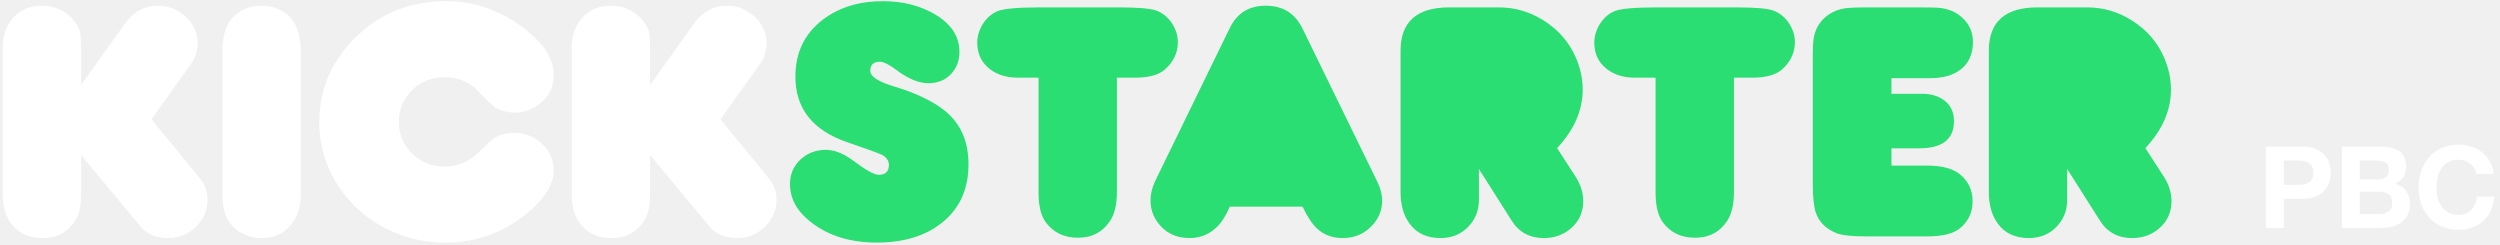
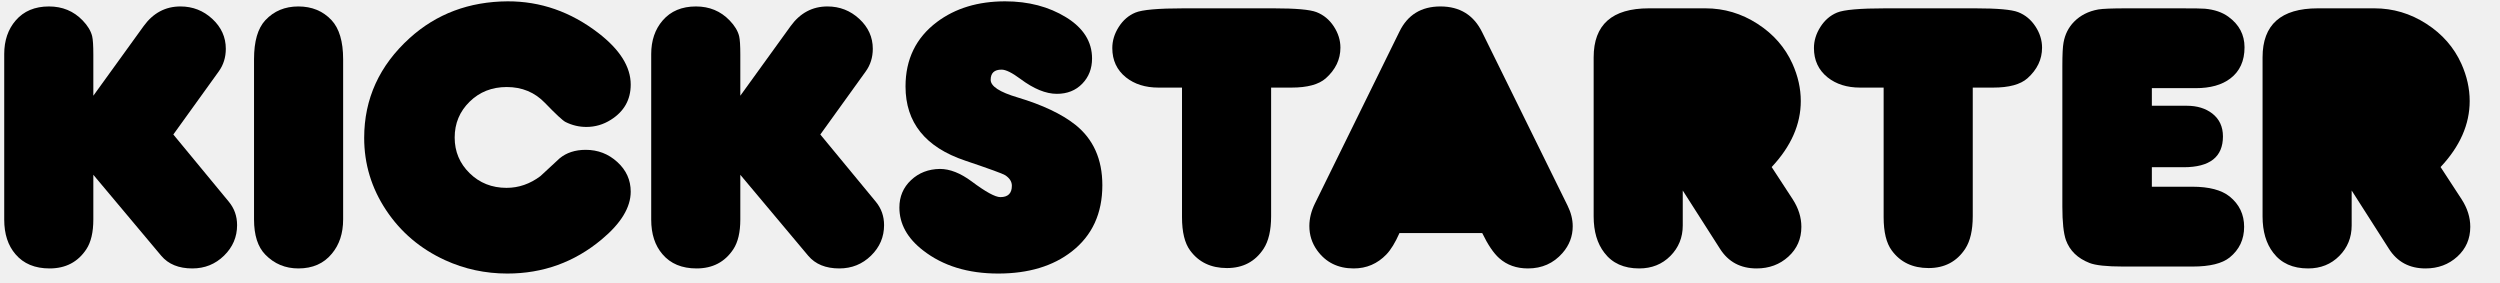
- <svg xmlns="http://www.w3.org/2000/svg" viewBox="0 0 348 34" version="1.1">
-   <defs />
-   <g id="Page-1" stroke="none" stroke-width="1" fill="none" fill-rule="evenodd">
-     <g id="Artboard-24" transform="translate(-623, -2372)">
-       <g id="Group" transform="translate(622, 2372)">
-         <path d="M12.29,11.817 L18.447,3.224 C19.611,1.605 21.114,0.796 22.956,0.796 C24.459,0.796 25.76,1.309 26.859,2.337 C27.958,3.364 28.508,4.594 28.508,6.026 C28.508,7.085 28.216,8.019 27.635,8.828 L22.084,16.605 L28.871,24.894 C29.549,25.72 29.889,26.685 29.889,27.79 C29.889,29.253 29.356,30.51 28.289,31.561 C27.223,32.612 25.93,33.138 24.411,33.138 C22.746,33.138 21.478,32.616 20.605,31.573 L12.29,21.579 L12.29,27.089 C12.29,28.662 12.007,29.884 11.442,30.755 C10.407,32.344 8.904,33.138 6.933,33.138 C5.139,33.138 3.749,32.554 2.763,31.386 C1.842,30.312 1.382,28.888 1.382,27.113 L1.382,6.68 C1.382,4.999 1.85,3.613 2.788,2.523 C3.773,1.371 5.131,0.796 6.86,0.796 C8.509,0.796 9.882,1.371 10.981,2.523 C11.595,3.162 11.983,3.808 12.145,4.462 C12.242,4.867 12.29,5.622 12.29,6.727 L12.29,11.817" id="Fill-1-Copy" fill="#FFFFFF" />
-         <path d="M42.87,7.31 L42.87,27.089 C42.87,28.803 42.41,30.211 41.489,31.316 C40.503,32.531 39.137,33.138 37.392,33.138 C35.792,33.138 34.443,32.57 33.344,31.433 C32.422,30.484 31.962,29.036 31.962,27.089 L31.962,7.31 C31.962,5.1 32.422,3.497 33.344,2.5 C34.394,1.364 35.744,0.796 37.392,0.796 C39.04,0.796 40.39,1.356 41.44,2.477 C42.394,3.504 42.87,5.115 42.87,7.31" id="Fill-2-Copy" fill="#FFFFFF" />
-         <path d="M62.997,0.165 C67.021,0.15 70.722,1.449 74.1,4.065 C76.75,6.119 78.075,8.245 78.075,10.439 C78.075,12.308 77.267,13.756 75.651,14.783 C74.73,15.375 73.728,15.671 72.646,15.671 C71.756,15.671 70.908,15.468 70.1,15.063 C69.76,14.892 68.92,14.106 67.579,12.705 C66.335,11.397 64.775,10.743 62.901,10.743 C61.09,10.743 59.575,11.347 58.355,12.553 C57.135,13.76 56.525,15.235 56.525,16.978 C56.525,18.706 57.135,20.174 58.355,21.38 C59.575,22.586 61.082,23.19 62.876,23.19 C64.363,23.19 65.745,22.707 67.021,21.742 C67.813,21.01 68.597,20.279 69.373,19.547 C70.213,18.846 71.279,18.496 72.572,18.496 C74.059,18.496 75.348,18.998 76.439,20.002 C77.53,21.006 78.075,22.224 78.075,23.657 C78.075,25.603 76.887,27.572 74.512,29.565 C71.183,32.367 67.336,33.768 62.973,33.768 C60.274,33.768 57.729,33.215 55.337,32.111 C52.315,30.709 49.911,28.65 48.125,25.934 C46.34,23.217 45.447,20.247 45.447,17.025 C45.447,12.199 47.305,8.089 51.022,4.695 C54.303,1.706 58.295,0.196 62.997,0.165" id="Fill-3-Copy" fill="#FFFFFF" />
-         <path d="M91.493,11.817 L97.65,3.224 C98.814,1.605 100.317,0.796 102.159,0.796 C103.662,0.796 104.963,1.309 106.062,2.337 C107.161,3.364 107.71,4.594 107.71,6.026 C107.71,7.085 107.42,8.019 106.837,8.828 L101.286,16.605 L108.074,24.894 C108.753,25.72 109.092,26.685 109.092,27.79 C109.092,29.253 108.559,30.51 107.492,31.561 C106.425,32.612 105.132,33.138 103.614,33.138 C101.949,33.138 100.68,32.616 99.807,31.573 L91.493,21.579 L91.493,27.089 C91.493,28.662 91.21,29.884 90.645,30.755 C89.61,32.344 88.107,33.138 86.136,33.138 C84.342,33.138 82.952,32.554 81.966,31.386 C81.045,30.312 80.584,28.888 80.584,27.113 L80.584,6.68 C80.584,4.999 81.053,3.613 81.991,2.523 C82.976,1.371 84.334,0.796 86.063,0.796 C87.711,0.796 89.085,1.371 90.184,2.523 C90.798,3.162 91.186,3.808 91.347,4.462 C91.444,4.867 91.493,5.622 91.493,6.727 L91.493,11.817" id="Fill-4-Copy" fill="#FFFFFF" />
-         <path d="M115.935,20.854 C117.148,20.854 118.44,21.368 119.814,22.396 C121.527,23.688 122.699,24.334 123.329,24.334 C124.266,24.334 124.735,23.867 124.735,22.933 C124.735,22.419 124.46,21.984 123.91,21.625 C123.62,21.438 121.987,20.839 119.014,19.827 C114.149,18.177 111.718,15.126 111.718,10.673 C111.718,7.31 113.002,4.657 115.572,2.71 C117.818,1.013 120.598,0.165 123.91,0.165 C126.771,0.165 129.26,0.823 131.377,2.138 C133.494,3.454 134.552,5.147 134.552,7.217 C134.552,8.463 134.153,9.502 133.353,10.334 C132.553,11.168 131.514,11.584 130.238,11.584 C128.896,11.584 127.41,10.969 125.777,9.739 C124.759,8.976 123.991,8.595 123.474,8.595 C122.586,8.595 122.141,9.015 122.141,9.856 C122.141,10.65 123.24,11.374 125.438,12.028 C128.476,12.946 130.827,14.067 132.492,15.391 C134.706,17.165 135.813,19.656 135.813,22.863 C135.813,26.351 134.568,29.074 132.08,31.036 C129.769,32.858 126.763,33.768 123.062,33.768 C119.362,33.768 116.299,32.819 113.875,30.919 C111.936,29.41 110.966,27.642 110.966,25.618 C110.966,24.264 111.442,23.135 112.396,22.232 C113.349,21.329 114.529,20.87 115.935,20.854" id="Fill-5-Copy" fill="#2ADE73" />
-         <path d="M145.564,10.813 L142.679,10.813 C141.079,10.813 139.754,10.393 138.704,9.552 C137.588,8.649 137.031,7.443 137.031,5.933 C137.031,5.03 137.294,4.162 137.819,3.329 C138.344,2.497 139.022,1.905 139.855,1.554 C140.687,1.204 142.663,1.029 145.782,1.029 L156.788,1.029 C159.486,1.029 161.231,1.185 162.024,1.496 C162.896,1.838 163.603,2.426 164.144,3.259 C164.686,4.092 164.957,4.967 164.957,5.886 C164.957,7.334 164.358,8.595 163.163,9.669 C162.306,10.432 160.909,10.813 158.969,10.813 L156.472,10.813 L156.472,26.693 C156.472,28.42 156.165,29.759 155.55,30.709 C154.517,32.297 153.022,33.091 151.067,33.091 C149.111,33.091 147.608,32.367 146.557,30.919 C145.895,30.017 145.564,28.646 145.564,26.809 L145.564,10.813" id="Fill-6-Copy" fill="#2ADE73" />
-         <path d="M172.184,28.771 C171.666,29.954 171.132,30.834 170.583,31.41 C169.484,32.562 168.151,33.138 166.584,33.138 C164.66,33.138 163.165,32.391 162.099,30.896 C161.469,30.008 161.154,29.012 161.154,27.907 C161.154,26.988 161.38,26.062 161.833,25.128 L172.184,3.901 C173.185,1.831 174.858,0.796 177.201,0.796 C179.577,0.796 181.281,1.862 182.316,3.995 L192.764,25.385 C193.184,26.241 193.395,27.089 193.395,27.93 C193.395,29.176 192.974,30.281 192.134,31.246 C191.034,32.507 189.628,33.138 187.916,33.138 C186.51,33.138 185.338,32.718 184.4,31.877 C183.706,31.254 183.011,30.219 182.316,28.771 L172.184,28.771" id="Fill-7-Copy" fill="#2ADE73" />
-         <path d="M217.749,20.621 L220.319,24.591 C221.03,25.696 221.385,26.833 221.385,28 C221.385,29.479 220.856,30.705 219.798,31.678 C218.739,32.651 217.442,33.138 215.907,33.138 C213.935,33.138 212.44,32.328 211.423,30.709 L206.865,23.517 L206.865,27.837 C206.865,29.316 206.359,30.569 205.35,31.596 C204.34,32.624 203.067,33.138 201.532,33.138 C199.658,33.138 198.236,32.492 197.266,31.199 C196.393,30.063 195.956,28.569 195.956,26.716 L195.956,7.077 C195.956,3.045 198.211,1.029 202.719,1.029 L209.653,1.029 C211.932,1.029 214.048,1.663 216.004,2.932 C217.959,4.201 219.389,5.847 220.294,7.871 C220.973,9.397 221.313,10.93 221.313,12.471 C221.313,15.352 220.125,18.068 217.749,20.621" id="Fill-8-Copy" fill="#2ADE73" />
-         <path d="M231.457,10.813 L228.573,10.813 C226.973,10.813 225.648,10.393 224.597,9.552 C223.482,8.649 222.924,7.443 222.924,5.933 C222.924,5.03 223.188,4.162 223.713,3.329 C224.237,2.497 224.915,1.905 225.748,1.554 C226.58,1.204 228.556,1.029 231.675,1.029 L242.681,1.029 C245.38,1.029 247.125,1.185 247.917,1.496 C248.789,1.838 249.496,2.426 250.038,3.259 C250.58,4.092 250.85,4.967 250.85,5.886 C250.85,7.334 250.252,8.595 249.056,9.669 C248.199,10.432 246.802,10.813 244.862,10.813 L242.366,10.813 L242.366,26.693 C242.366,28.42 242.059,29.759 241.445,30.709 C240.41,32.297 238.915,33.091 236.96,33.091 C235.004,33.091 233.501,32.367 232.451,30.919 C231.788,30.017 231.457,28.646 231.457,26.809 L231.457,10.813" id="Fill-9-Copy" fill="#2ADE73" />
-         <path d="M264.291,23.049 L269.25,23.049 C271.298,23.049 272.822,23.455 273.822,24.264 C274.999,25.229 275.587,26.475 275.587,28 C275.587,29.557 274.997,30.818 273.818,31.783 C272.897,32.531 271.386,32.904 269.285,32.904 L260.776,32.904 C258.772,32.904 257.398,32.756 256.655,32.46 C255.201,31.885 254.239,30.943 253.77,29.635 C253.479,28.794 253.334,27.416 253.334,25.502 L253.334,8.175 C253.334,6.727 253.382,5.754 253.479,5.255 C253.657,4.244 254.086,3.388 254.764,2.687 C255.54,1.893 256.526,1.387 257.722,1.169 C258.287,1.076 259.434,1.029 261.164,1.029 L267.684,1.029 C269.462,1.029 270.497,1.045 270.788,1.076 C271.952,1.185 272.904,1.512 273.648,2.056 C274.973,3.022 275.635,4.283 275.635,5.84 C275.635,7.521 275.055,8.805 273.894,9.692 C272.862,10.486 271.451,10.883 269.661,10.883 L264.291,10.883 L264.291,13.055 L268.57,13.055 C269.827,13.055 270.866,13.374 271.688,14.013 C272.558,14.698 272.994,15.64 272.994,16.838 C272.994,19.376 271.39,20.644 268.183,20.644 L264.291,20.644 L264.291,23.049" id="Fill-10-Copy" fill="#2ADE73" />
-         <path d="M299.636,20.621 L302.206,24.591 C302.916,25.696 303.272,26.833 303.272,28 C303.272,29.479 302.742,30.705 301.684,31.678 C300.626,32.651 299.328,33.138 297.793,33.138 C295.821,33.138 294.327,32.328 293.309,30.709 L288.751,23.517 L288.751,27.837 C288.751,29.316 288.246,30.569 287.237,31.596 C286.226,32.624 284.954,33.138 283.419,33.138 C281.544,33.138 280.122,32.492 279.152,31.199 C278.279,30.063 277.843,28.569 277.843,26.716 L277.843,7.077 C277.843,3.045 280.097,1.029 284.606,1.029 L291.54,1.029 C293.818,1.029 295.935,1.663 297.89,2.932 C299.846,4.201 301.276,5.847 302.181,7.871 C302.859,9.397 303.199,10.93 303.199,12.471 C303.199,15.352 302.012,18.068 299.636,20.621" id="Fill-11-Copy" fill="#2ADE73" />
-         <path d="M318.897,25.736 L318.897,22.34 L320.833,22.34 C321.119,22.34 321.394,22.361 321.658,22.404 C321.923,22.446 322.155,22.528 322.356,22.65 C322.557,22.771 322.719,22.943 322.84,23.165 C322.962,23.387 323.023,23.678 323.023,24.038 C323.023,24.398 322.962,24.689 322.84,24.911 C322.719,25.133 322.557,25.305 322.356,25.426 C322.155,25.548 321.923,25.63 321.658,25.672 C321.394,25.715 321.119,25.736 320.833,25.736 L318.897,25.736 Z M316.406,20.405 L316.406,31.733 L318.897,31.733 L318.897,27.671 L321.515,27.671 C322.224,27.671 322.827,27.568 323.324,27.362 C323.821,27.156 324.226,26.883 324.538,26.545 C324.85,26.206 325.077,25.818 325.22,25.379 C325.363,24.94 325.434,24.493 325.434,24.038 C325.434,23.573 325.363,23.123 325.22,22.689 C325.077,22.256 324.85,21.87 324.538,21.531 C324.226,21.193 323.821,20.92 323.324,20.714 C322.827,20.508 322.224,20.405 321.515,20.405 L316.406,20.405 Z M329.48,24.99 L329.48,22.34 L331.813,22.34 C332.035,22.34 332.249,22.359 332.455,22.396 C332.662,22.433 332.844,22.499 333.003,22.594 C333.161,22.689 333.288,22.822 333.384,22.991 C333.479,23.16 333.526,23.377 333.526,23.641 C333.526,24.117 333.384,24.461 333.098,24.673 C332.812,24.884 332.447,24.99 332.003,24.99 L329.48,24.99 Z M326.989,20.405 L326.989,31.733 L332.479,31.733 C332.987,31.733 333.481,31.67 333.963,31.543 C334.444,31.416 334.872,31.22 335.248,30.956 C335.623,30.691 335.922,30.35 336.144,29.932 C336.367,29.515 336.478,29.02 336.478,28.449 C336.478,27.74 336.306,27.135 335.962,26.632 C335.618,26.13 335.097,25.778 334.399,25.577 C334.907,25.334 335.29,25.022 335.549,24.641 C335.809,24.26 335.938,23.784 335.938,23.213 C335.938,22.684 335.851,22.24 335.676,21.88 C335.502,21.52 335.256,21.232 334.939,21.015 C334.621,20.799 334.24,20.643 333.796,20.547 C333.352,20.452 332.86,20.405 332.321,20.405 L326.989,20.405 Z M329.48,29.798 L329.48,26.688 L332.194,26.688 C332.733,26.688 333.167,26.812 333.495,27.061 C333.823,27.309 333.987,27.724 333.987,28.306 C333.987,28.602 333.936,28.846 333.836,29.036 C333.735,29.226 333.6,29.377 333.431,29.488 C333.262,29.599 333.066,29.679 332.844,29.726 C332.622,29.774 332.389,29.798 332.146,29.798 L329.48,29.798 Z M345.712,24.213 L348.124,24.213 C348.05,23.557 347.87,22.975 347.584,22.467 C347.299,21.959 346.936,21.534 346.497,21.19 C346.058,20.846 345.561,20.584 345.006,20.405 C344.451,20.225 343.861,20.135 343.237,20.135 C342.369,20.135 341.589,20.288 340.896,20.595 C340.204,20.902 339.619,21.325 339.143,21.864 C338.667,22.404 338.302,23.036 338.048,23.76 C337.795,24.485 337.668,25.27 337.668,26.117 C337.668,26.942 337.795,27.711 338.048,28.425 C338.302,29.139 338.667,29.761 339.143,30.289 C339.619,30.818 340.204,31.234 340.896,31.535 C341.589,31.836 342.369,31.987 343.237,31.987 C343.935,31.987 344.575,31.881 345.157,31.67 C345.738,31.458 346.246,31.152 346.68,30.75 C347.114,30.348 347.463,29.861 347.727,29.29 C347.992,28.719 348.155,28.079 348.219,27.37 L345.807,27.37 C345.712,28.132 345.45,28.745 345.022,29.211 C344.593,29.676 343.998,29.909 343.237,29.909 C342.676,29.909 342.2,29.8 341.809,29.583 C341.417,29.367 341.1,29.078 340.857,28.719 C340.614,28.359 340.436,27.954 340.325,27.505 C340.214,27.055 340.159,26.593 340.159,26.117 C340.159,25.619 340.214,25.138 340.325,24.673 C340.436,24.207 340.614,23.792 340.857,23.427 C341.1,23.062 341.417,22.771 341.809,22.554 C342.2,22.338 342.676,22.229 343.237,22.229 C343.544,22.229 343.837,22.279 344.117,22.38 C344.398,22.48 344.649,22.621 344.871,22.8 C345.093,22.98 345.278,23.189 345.426,23.427 C345.574,23.665 345.67,23.927 345.712,24.213 L345.712,24.213 Z" id="PBC-Copy-2" fill="#FFFFFF" />
-       </g>
-     </g>
-   </g>
+ <svg xmlns="http://www.w3.org/2000/svg" class="svg--ksr-logo" viewBox="0 0 354 40" version="1.1">
+   <path class="svg-fill--kick" d="M13.216,13.555 L20.338,3.698 C21.684,1.841 23.422,0.913 25.553,0.913 C27.292,0.913 28.796,1.502 30.068,2.68 C31.338,3.858 31.975,5.269 31.975,6.913 C31.975,8.127 31.638,9.198 30.965,10.127 L24.544,19.046 L32.394,28.555 C33.179,29.502 33.572,30.609 33.572,31.877 C33.572,33.555 32.956,34.997 31.722,36.202 C30.488,37.408 28.992,38.011 27.236,38.011 C25.31,38.011 23.843,37.413 22.833,36.216 L13.216,24.752 L13.216,31.073 C13.216,32.878 12.889,34.278 12.235,35.278 C11.038,37.1 9.299,38.011 7.019,38.011 C4.944,38.011 3.336,37.342 2.196,36.002 C1.131,34.769 0.598,33.136 0.598,31.1 L0.598,7.662 C0.598,5.734 1.14,4.145 2.225,2.894 C3.364,1.573 4.935,0.913 6.935,0.913 C8.842,0.913 10.43,1.573 11.702,2.894 C12.412,3.627 12.86,4.368 13.048,5.118 C13.16,5.582 13.216,6.448 13.216,7.716 L13.216,13.555" id="Fill-1-Copy" />
+   <path class="svg-fill--kick" d="M48.588,8.385 L48.588,31.073 C48.588,33.038 48.055,34.654 46.99,35.922 C45.849,37.315 44.27,38.011 42.251,38.011 C40.4,38.011 38.839,37.359 37.568,36.055 C36.503,34.966 35.97,33.305 35.97,31.073 L35.97,8.385 C35.97,5.85 36.503,4.011 37.568,2.868 C38.783,1.564 40.344,0.913 42.251,0.913 C44.158,0.913 45.718,1.555 46.934,2.841 C48.036,4.019 48.588,5.868 48.588,8.385" id="Fill-2-Copy" />
+   <path class="svg-fill--kick" d="M71.869,0.189 C76.523,0.172 80.803,1.662 84.71,4.662 C87.776,7.019 89.309,9.457 89.309,11.975 C89.309,14.118 88.374,15.779 86.505,16.957 C85.439,17.636 84.28,17.975 83.028,17.975 C82,17.975 81.019,17.743 80.084,17.278 C79.691,17.082 78.719,16.18 77.168,14.573 C75.728,13.073 73.924,12.323 71.756,12.323 C69.663,12.323 67.91,13.015 66.499,14.399 C65.087,15.783 64.382,17.475 64.382,19.475 C64.382,21.457 65.087,23.141 66.499,24.524 C67.91,25.908 69.653,26.6 71.728,26.6 C73.448,26.6 75.046,26.047 76.523,24.939 C77.438,24.1 78.346,23.261 79.243,22.421 C80.214,21.618 81.448,21.216 82.944,21.216 C84.664,21.216 86.154,21.792 87.416,22.944 C88.678,24.095 89.309,25.493 89.309,27.136 C89.309,29.368 87.935,31.627 85.187,33.912 C81.336,37.127 76.887,38.734 71.84,38.734 C68.718,38.734 65.774,38.1 63.008,36.833 C59.512,35.225 56.731,32.864 54.666,29.748 C52.6,26.631 51.568,23.225 51.568,19.528 C51.568,13.993 53.717,9.279 58.017,5.386 C61.811,1.957 66.429,0.225 71.869,0.189" id="Fill-3-Copy" />
+   <path class="svg-fill--kick" d="M111.951,3.698 C113.297,1.841 115.035,0.913 117.167,0.913 C118.905,0.913 120.409,1.502 121.681,2.68 C122.952,3.858 123.588,5.269 123.588,6.913 C123.588,8.127 123.251,9.198 122.578,10.127 L116.157,19.046 L124.007,28.555 C124.793,29.502 125.185,30.609 125.185,31.877 C125.185,33.555 124.569,34.997 123.335,36.202 C122.101,37.408 120.605,38.011 118.849,38.011 C116.923,38.011 115.456,37.413 114.446,36.216 L104.829,24.752 L104.829,31.073 C104.829,32.878 104.502,34.278 103.848,35.278 C102.651,37.1 100.913,38.011 98.632,38.011 C96.558,38.011 94.95,37.342 93.81,36.002 C92.744,34.769 92.211,33.136 92.211,31.1 L92.211,7.662 C92.211,5.734 92.753,4.145 93.838,2.894 C94.978,1.573 96.548,0.913 98.548,0.913 C100.455,0.913 102.044,1.573 103.315,2.894 C104.025,3.627 104.474,4.368 104.661,5.118 C104.773,5.582 104.829,6.448 104.829,7.716 L104.829,13.555 L111.951,3.698 Z" id="Fill-4-Copy" />
+   <path class="svg-fill--starter" d="M133.101,23.921 C134.503,23.921 135.998,24.51 137.588,25.689 C139.569,27.172 140.924,27.912 141.653,27.912 C142.737,27.912 143.28,27.377 143.28,26.305 C143.28,25.716 142.961,25.217 142.326,24.805 C141.989,24.591 140.101,23.904 136.662,22.743 C131.035,20.85 128.222,17.35 128.222,12.242 C128.222,8.385 129.708,5.341 132.68,3.109 C135.278,1.163 138.494,0.189 142.326,0.189 C145.634,0.189 148.513,0.944 150.962,2.452 C153.411,3.962 154.635,5.904 154.635,8.278 C154.635,9.707 154.173,10.9 153.247,11.854 C152.322,12.81 151.121,13.287 149.644,13.287 C148.093,13.287 146.373,12.582 144.485,11.171 C143.308,10.296 142.419,9.859 141.821,9.859 C140.793,9.859 140.279,10.341 140.279,11.305 C140.279,12.216 141.55,13.046 144.093,13.796 C147.607,14.85 150.327,16.136 152.252,17.654 C154.813,19.689 156.093,22.547 156.093,26.225 C156.093,30.226 154.654,33.35 151.776,35.6 C149.102,37.69 145.625,38.734 141.345,38.734 C137.064,38.734 133.522,37.646 130.718,35.466 C128.475,33.734 127.353,31.708 127.353,29.385 C127.353,27.832 127.904,26.538 129.007,25.502 C130.11,24.466 131.475,23.939 133.101,23.921" id="Fill-5-Copy" />
+   <path class="svg-fill--starter" d="M167.372,12.403 L164.035,12.403 C162.184,12.403 160.652,11.922 159.437,10.957 C158.147,9.921 157.502,8.538 157.502,6.805 C157.502,5.77 157.806,4.774 158.413,3.819 C159.021,2.864 159.806,2.185 160.769,1.783 C161.731,1.381 164.017,1.18 167.624,1.18 L180.354,1.18 C183.476,1.18 185.494,1.359 186.411,1.716 C187.42,2.109 188.238,2.783 188.864,3.738 C189.49,4.694 189.804,5.698 189.804,6.751 C189.804,8.412 189.112,9.859 187.729,11.091 C186.737,11.966 185.121,12.403 182.878,12.403 L179.99,12.403 L179.99,30.618 C179.99,32.6 179.634,34.136 178.924,35.225 C177.728,37.046 175.999,37.957 173.737,37.957 C171.475,37.957 169.737,37.127 168.521,35.466 C167.755,34.431 167.372,32.859 167.372,30.752 L167.372,12.403" id="Fill-6-Copy" />
+   <path class="svg-fill--starter" d="M198.163,33.002 C197.564,34.359 196.947,35.368 196.312,36.029 C195.041,37.35 193.498,38.011 191.685,38.011 C189.46,38.011 187.731,37.154 186.498,35.439 C185.769,34.421 185.405,33.279 185.405,32.011 C185.405,30.957 185.666,29.894 186.19,28.823 L198.163,4.475 C199.321,2.1 201.256,0.913 203.967,0.913 C206.715,0.913 208.686,2.136 209.883,4.582 L221.968,29.118 C222.454,30.1 222.697,31.073 222.697,32.038 C222.697,33.466 222.211,34.734 221.239,35.841 C219.968,37.288 218.341,38.011 216.36,38.011 C214.734,38.011 213.378,37.529 212.294,36.564 C211.49,35.851 210.687,34.663 209.883,33.002 L198.163,33.002" id="Fill-7-Copy" />
+   <path class="svg-fill--starter" d="M250.868,23.653 L253.841,28.207 C254.663,29.475 255.074,30.779 255.074,32.118 C255.074,33.814 254.462,35.221 253.238,36.337 C252.013,37.453 250.513,38.011 248.737,38.011 C246.457,38.011 244.727,37.083 243.55,35.225 L238.278,26.975 L238.278,31.93 C238.278,33.627 237.694,35.065 236.526,36.243 C235.358,37.421 233.886,38.011 232.11,38.011 C229.942,38.011 228.297,37.27 227.175,35.787 C226.166,34.484 225.661,32.77 225.661,30.645 L225.661,8.118 C225.661,3.493 228.268,1.18 233.483,1.18 L241.503,1.18 C244.139,1.18 246.587,1.908 248.849,3.363 C251.111,4.819 252.765,6.707 253.812,9.029 C254.598,10.778 254.991,12.538 254.991,14.305 C254.991,17.609 253.616,20.725 250.868,23.653" id="Fill-8-Copy" />
+   <path class="svg-fill--starter" d="M266.723,12.403 L263.387,12.403 C261.537,12.403 260.004,11.922 258.789,10.957 C257.499,9.921 256.854,8.538 256.854,6.805 C256.854,5.77 257.159,4.774 257.766,3.819 C258.373,2.864 259.157,2.185 260.121,1.783 C261.083,1.381 263.369,1.18 266.976,1.18 L279.706,1.18 C282.828,1.18 284.847,1.359 285.763,1.716 C286.772,2.109 287.589,2.783 288.216,3.738 C288.843,4.694 289.156,5.698 289.156,6.751 C289.156,8.412 288.464,9.859 287.081,11.091 C286.09,11.966 284.473,12.403 282.23,12.403 L279.342,12.403 L279.342,30.618 C279.342,32.6 278.986,34.136 278.276,35.225 C277.08,37.046 275.351,37.957 273.089,37.957 C270.827,37.957 269.088,37.127 267.873,35.466 C267.107,34.431 266.723,32.859 266.723,30.752 L266.723,12.403" id="Fill-9-Copy" />
+   <path class="svg-fill--starter" d="M304.703,26.439 L310.438,26.439 C312.807,26.439 314.57,26.904 315.727,27.832 C317.088,28.94 317.769,30.368 317.769,32.118 C317.769,33.904 317.086,35.35 315.722,36.457 C314.657,37.315 312.909,37.743 310.479,37.743 L300.637,37.743 C298.319,37.743 296.73,37.574 295.871,37.234 C294.188,36.574 293.076,35.493 292.533,33.993 C292.197,33.029 292.029,31.448 292.029,29.252 L292.029,9.377 C292.029,7.716 292.085,6.6 292.197,6.028 C292.402,4.868 292.898,3.886 293.683,3.082 C294.58,2.171 295.72,1.591 297.104,1.341 C297.758,1.234 299.085,1.18 301.085,1.18 L308.628,1.18 C310.684,1.18 311.881,1.198 312.217,1.234 C313.563,1.359 314.665,1.734 315.526,2.359 C317.058,3.466 317.825,4.913 317.825,6.698 C317.825,8.627 317.153,10.1 315.81,11.118 C314.616,12.028 312.985,12.483 310.914,12.483 L304.703,12.483 L304.703,14.975 L309.652,14.975 C311.106,14.975 312.308,15.341 313.259,16.073 C314.265,16.859 314.769,17.939 314.769,19.314 C314.769,22.225 312.913,23.68 309.204,23.68 L304.703,23.68 L304.703,26.439" id="Fill-10-Copy" />
+   <path class="svg-fill--starter" d="M345.586,23.653 L348.558,28.207 C349.38,29.475 349.791,30.779 349.791,32.118 C349.791,33.814 349.179,35.221 347.955,36.337 C346.73,37.453 345.23,38.011 343.454,38.011 C341.173,38.011 339.445,37.083 338.267,35.225 L332.996,26.975 L332.996,31.93 C332.996,33.627 332.411,35.065 331.243,36.243 C330.075,37.421 328.603,38.011 326.828,38.011 C324.658,38.011 323.014,37.27 321.892,35.787 C320.883,34.484 320.379,32.77 320.379,30.645 L320.379,8.118 C320.379,3.493 322.986,1.18 328.201,1.18 L336.221,1.18 C338.856,1.18 341.305,1.908 343.567,3.363 C345.828,4.819 347.483,6.707 348.53,9.029 C349.314,10.778 349.707,12.538 349.707,14.305 C349.707,17.609 348.334,20.725 345.586,23.653" id="Fill-11-Copy" />
</svg>
